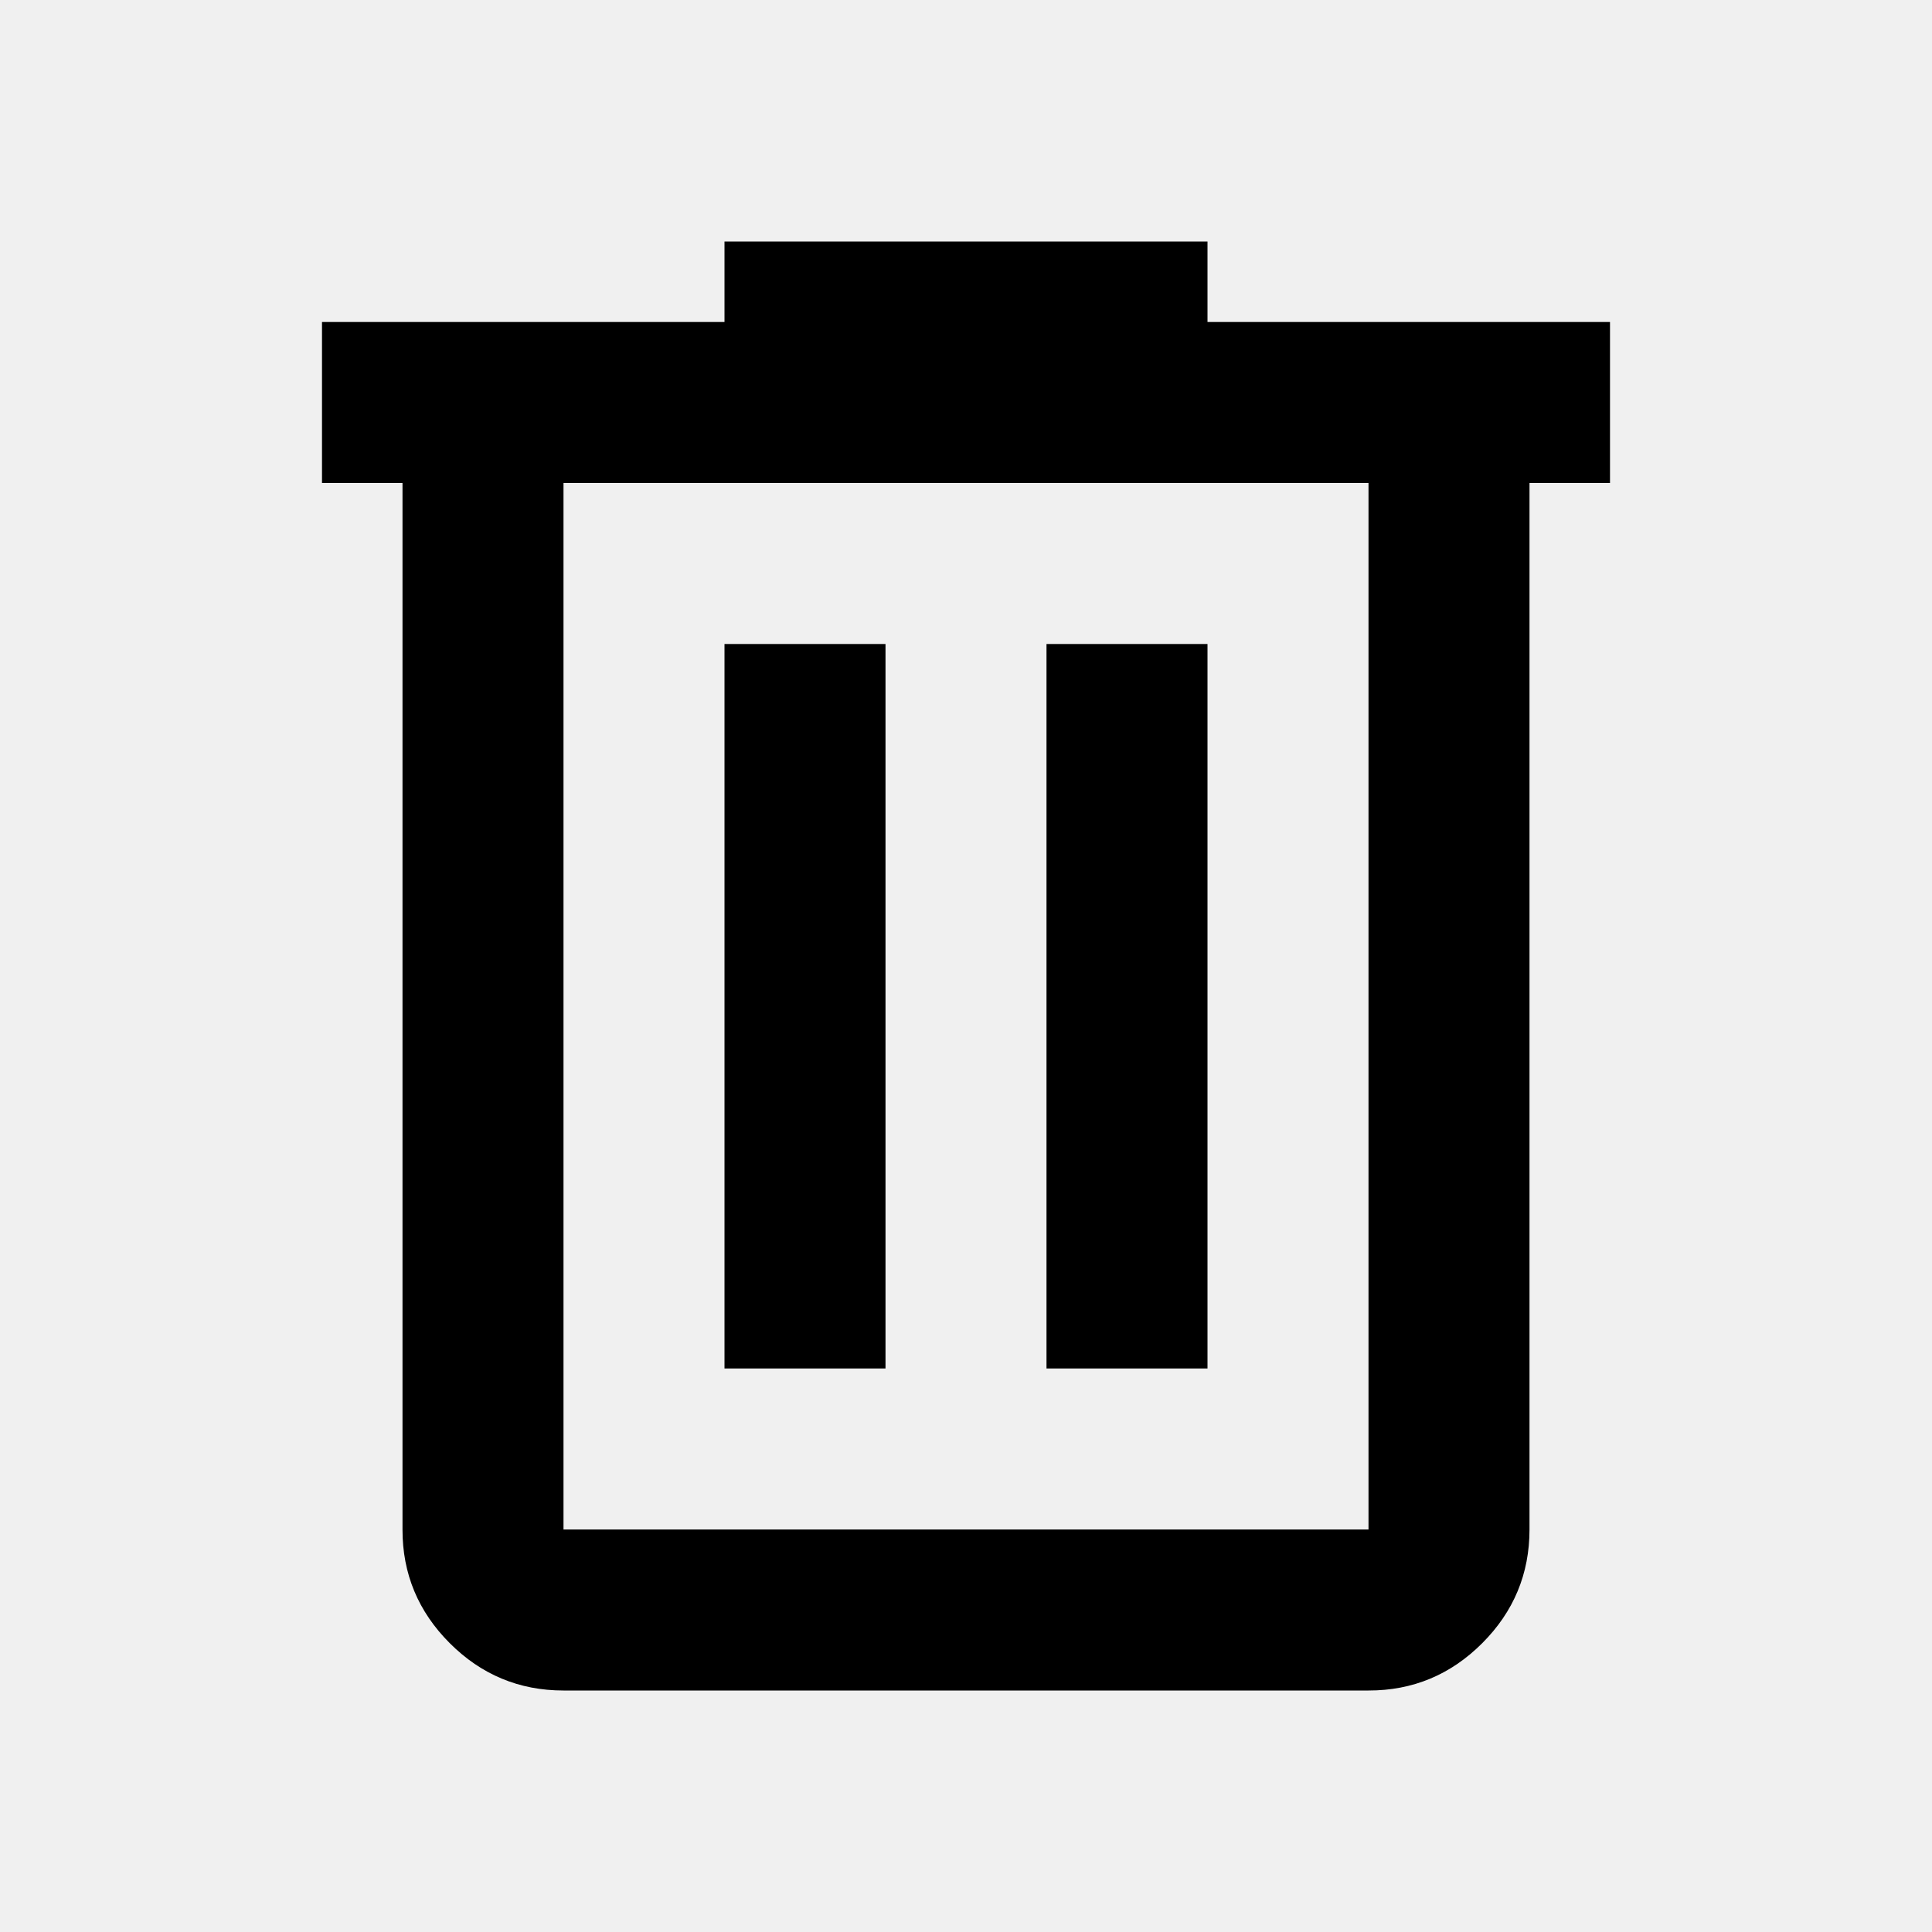
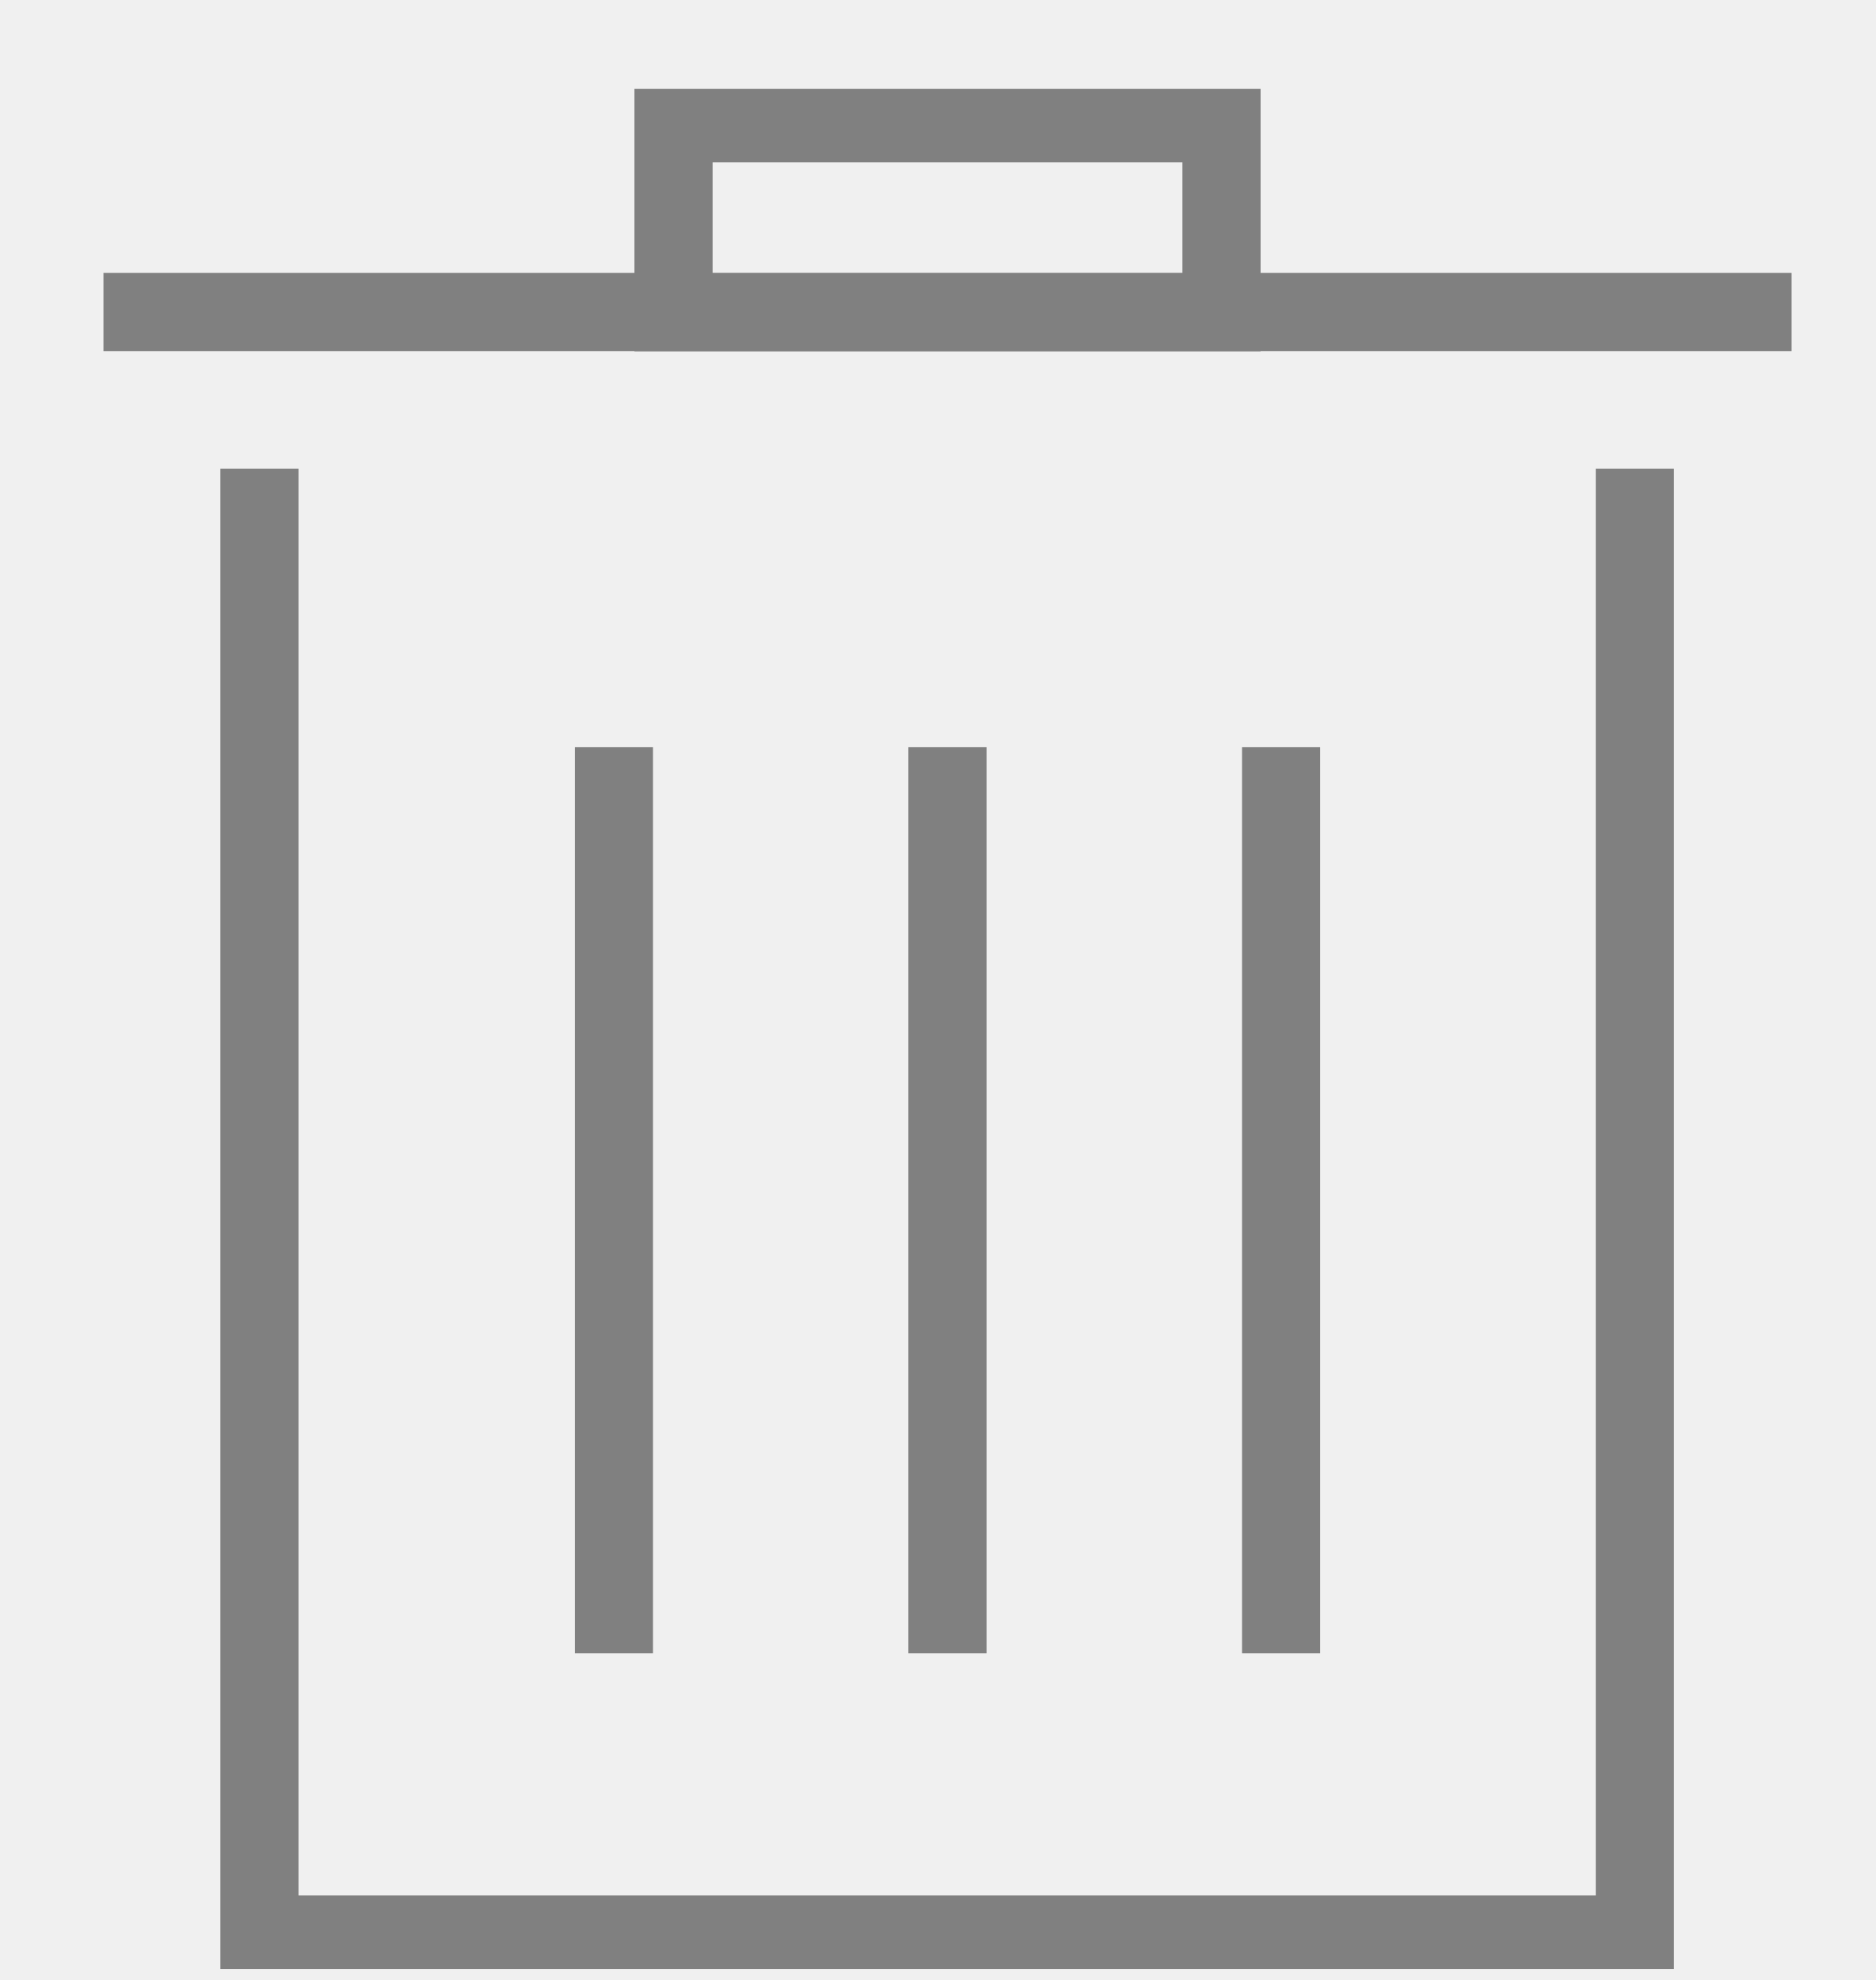
- <svg xmlns="http://www.w3.org/2000/svg" width="24" height="24" viewBox="0 0 24 24" fill="none">
-   <g id="material-symbols:delete-outline">
-     <path id="Vector" d="M7 21C6.45 21 5.979 20.804 5.587 20.412C5.195 20.02 4.999 19.549 5 19V6H4V4H9V3H15V4H20V6H19V19C19 19.55 18.804 20.021 18.412 20.413C18.02 20.805 17.549 21.001 17 21H7ZM17 6H7V19H17V6ZM9 17H11V8H9V17ZM13 17H15V8H13V17Z" fill="black" />
+ <svg xmlns="http://www.w3.org/2000/svg" width="18" height="19" viewBox="0 0 18 19" fill="none">
+   <g id="Delete icon" opacity="0.5">
+     <g id="Group 160">
+       <g id="Clip path group">
+         <mask id="mask0_119_146" style="mask-type:luminance" maskUnits="userSpaceOnUse" x="0" y="0" width="18" height="19">
+           <g id="clip-path-4">
+             <path id="Rectangle 69" d="M17.196 0.852H0.991V18.894H17.196V0.852Z" fill="white" />
+           </g>
+         </mask>
+         <g mask="url(#mask0_119_146)">
+           <g id="Group 159">
+             <path id="Path 152" d="M15.69 4.497V18.564H2.49V4.497" stroke="#101010" stroke-width="0.75" stroke-miterlimit="10" />
+           </g>
+         </g>
+       </g>
+     </g>
+     <path id="Line 34" d="M5.892 7.169V15.864" stroke="#101010" stroke-width="0.75" stroke-miterlimit="10" />
+     <path id="Line 35" d="M9.093 7.169V15.864" stroke="#101010" stroke-width="0.75" stroke-miterlimit="10" />
+     <path id="Line 36" d="M12.295 7.169V15.864" stroke="#101010" stroke-width="0.75" stroke-miterlimit="10" />
+     <g id="Group 162">
+       <g id="Clip path group_2">
+         <mask id="mask1_119_146" style="mask-type:luminance" maskUnits="userSpaceOnUse" x="0" y="0" width="18" height="19">
+           <g id="clip-path-4_2">
+             <path id="Rectangle 69_2" d="M17.196 0.852H0.991V18.894H17.196V0.852Z" fill="white" />
+           </g>
+         </mask>
+         <g mask="url(#mask1_119_146)">
+           <g id="Group 161">
+             <path id="Line 37" d="M17.196 2.994H0.991" stroke="#101010" stroke-width="0.75" stroke-miterlimit="10" />
+             <path id="Rectangle 70" d="M11.723 1.183H6.464V2.996H11.723V1.183Z" stroke="#101010" stroke-width="0.75" stroke-miterlimit="10" />
+           </g>
+         </g>
+       </g>
+     </g>
  </g>
</svg>
